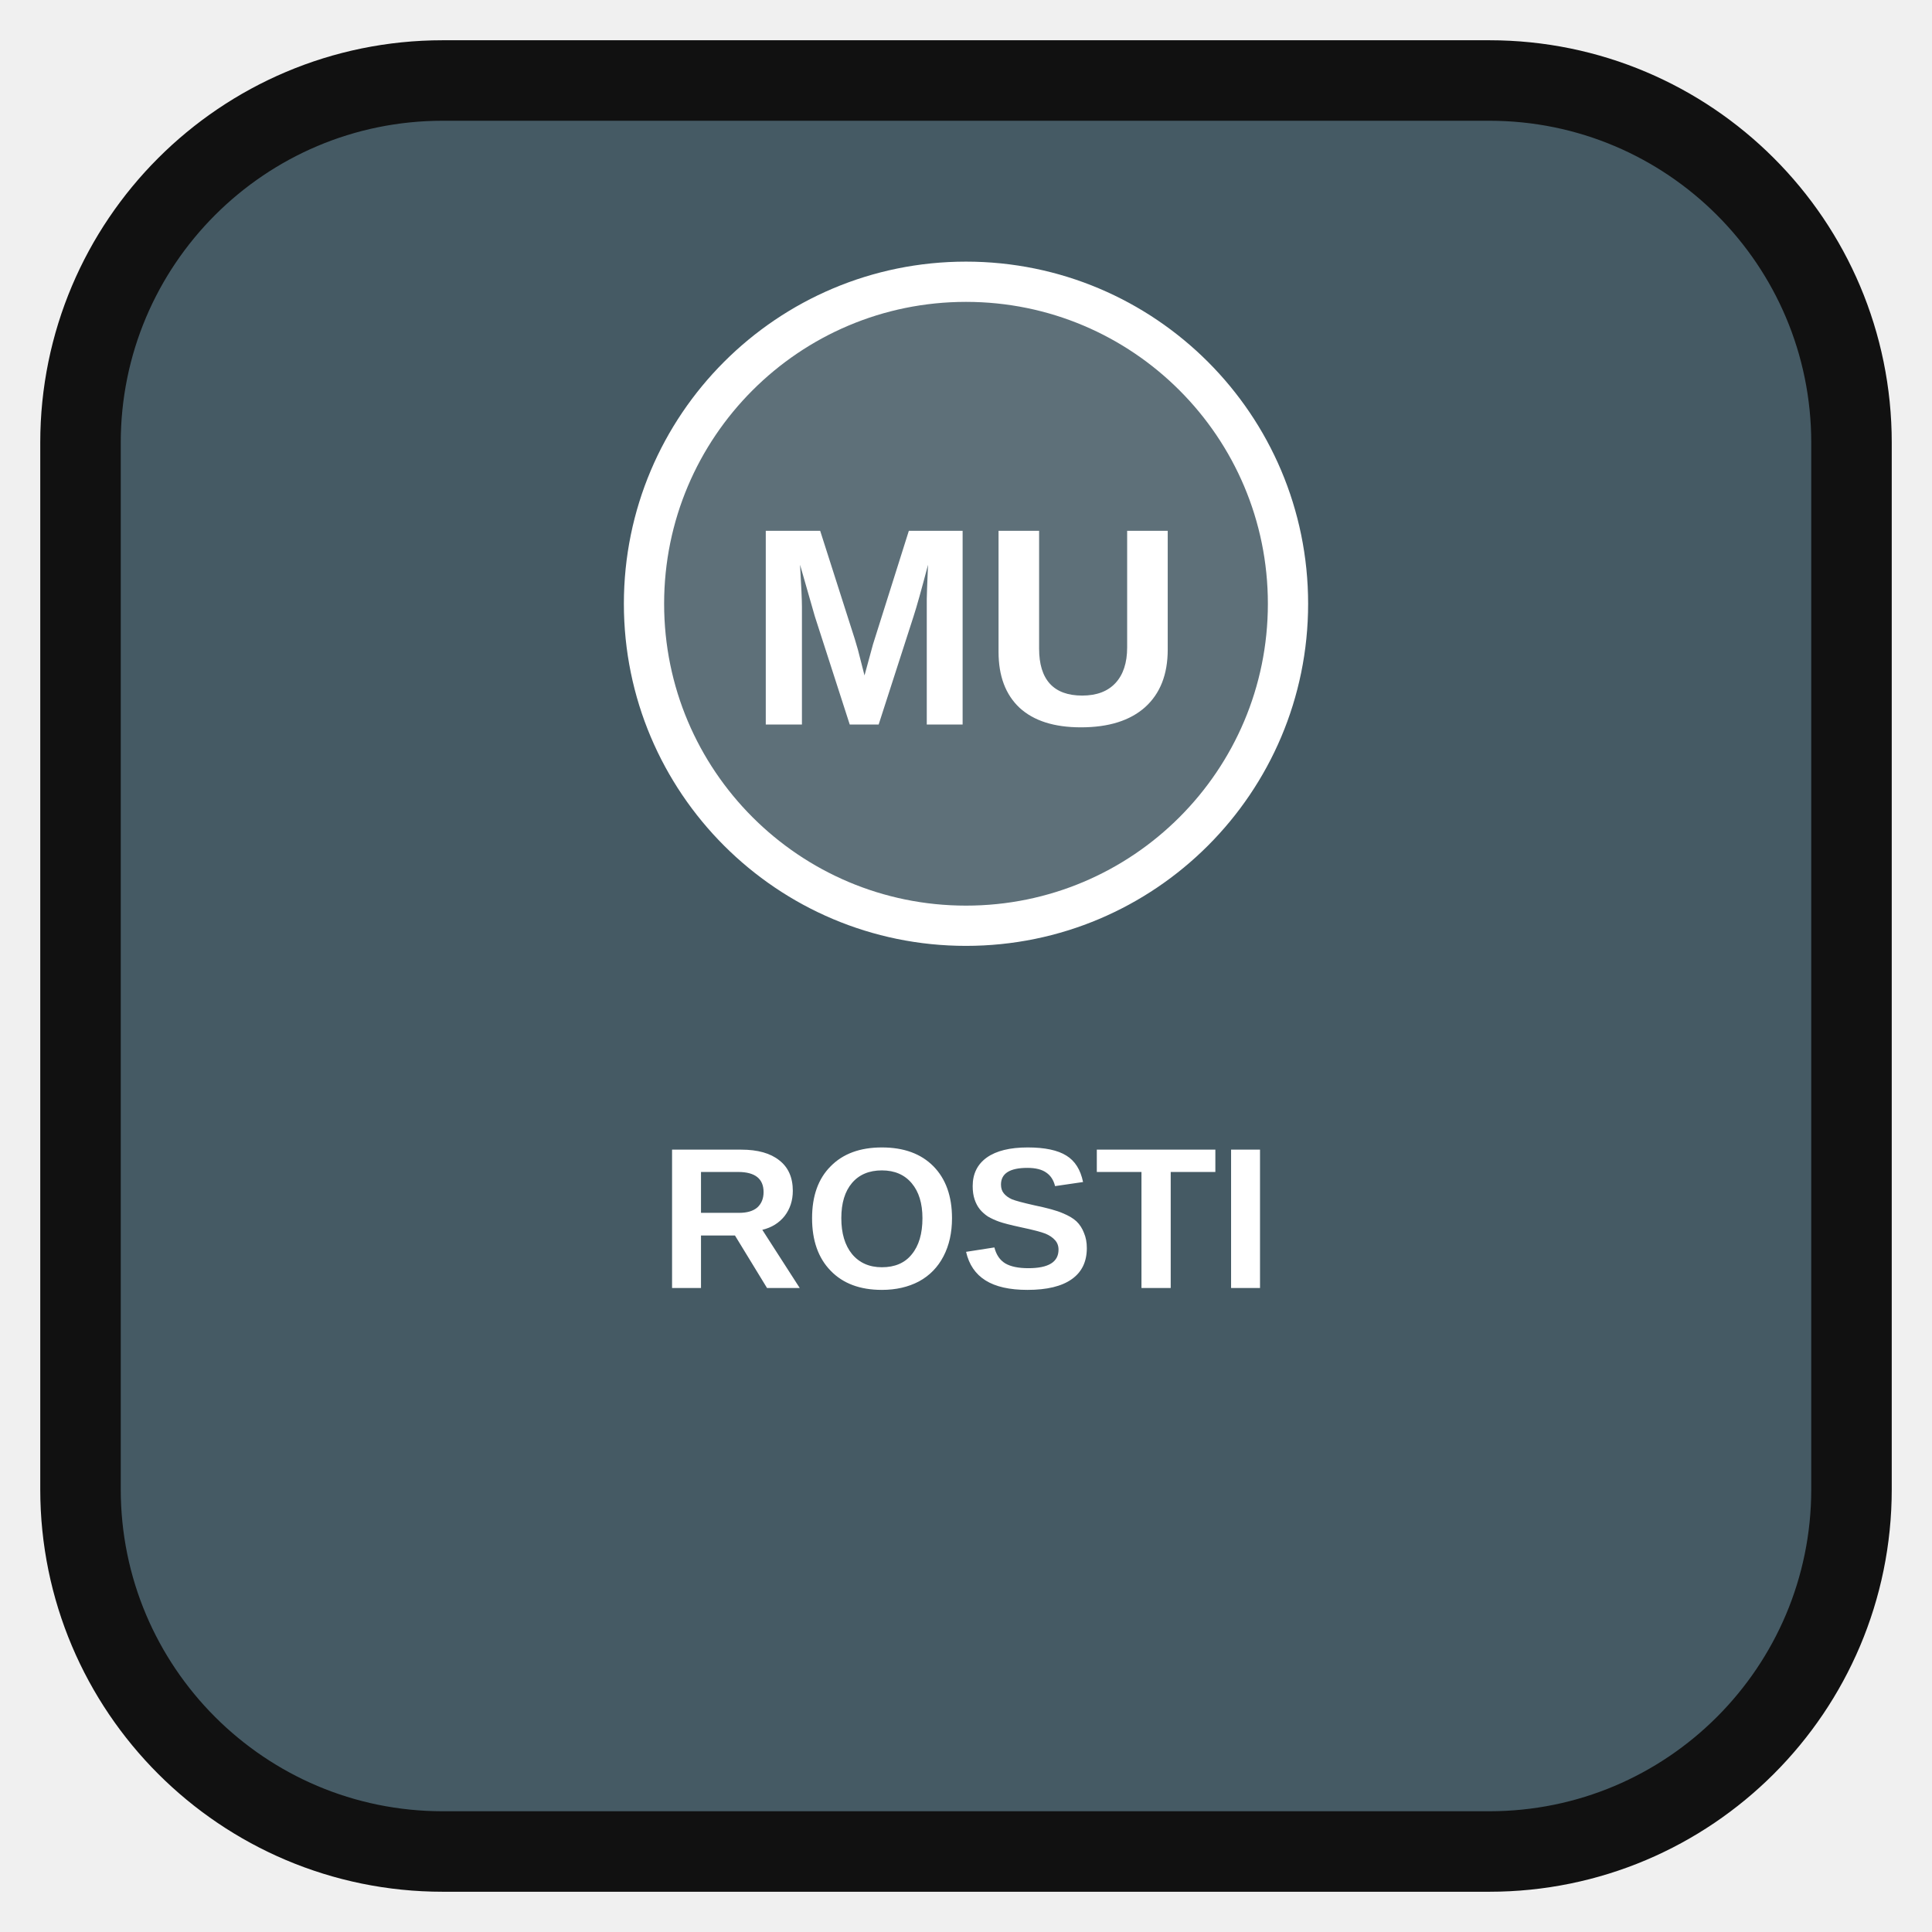
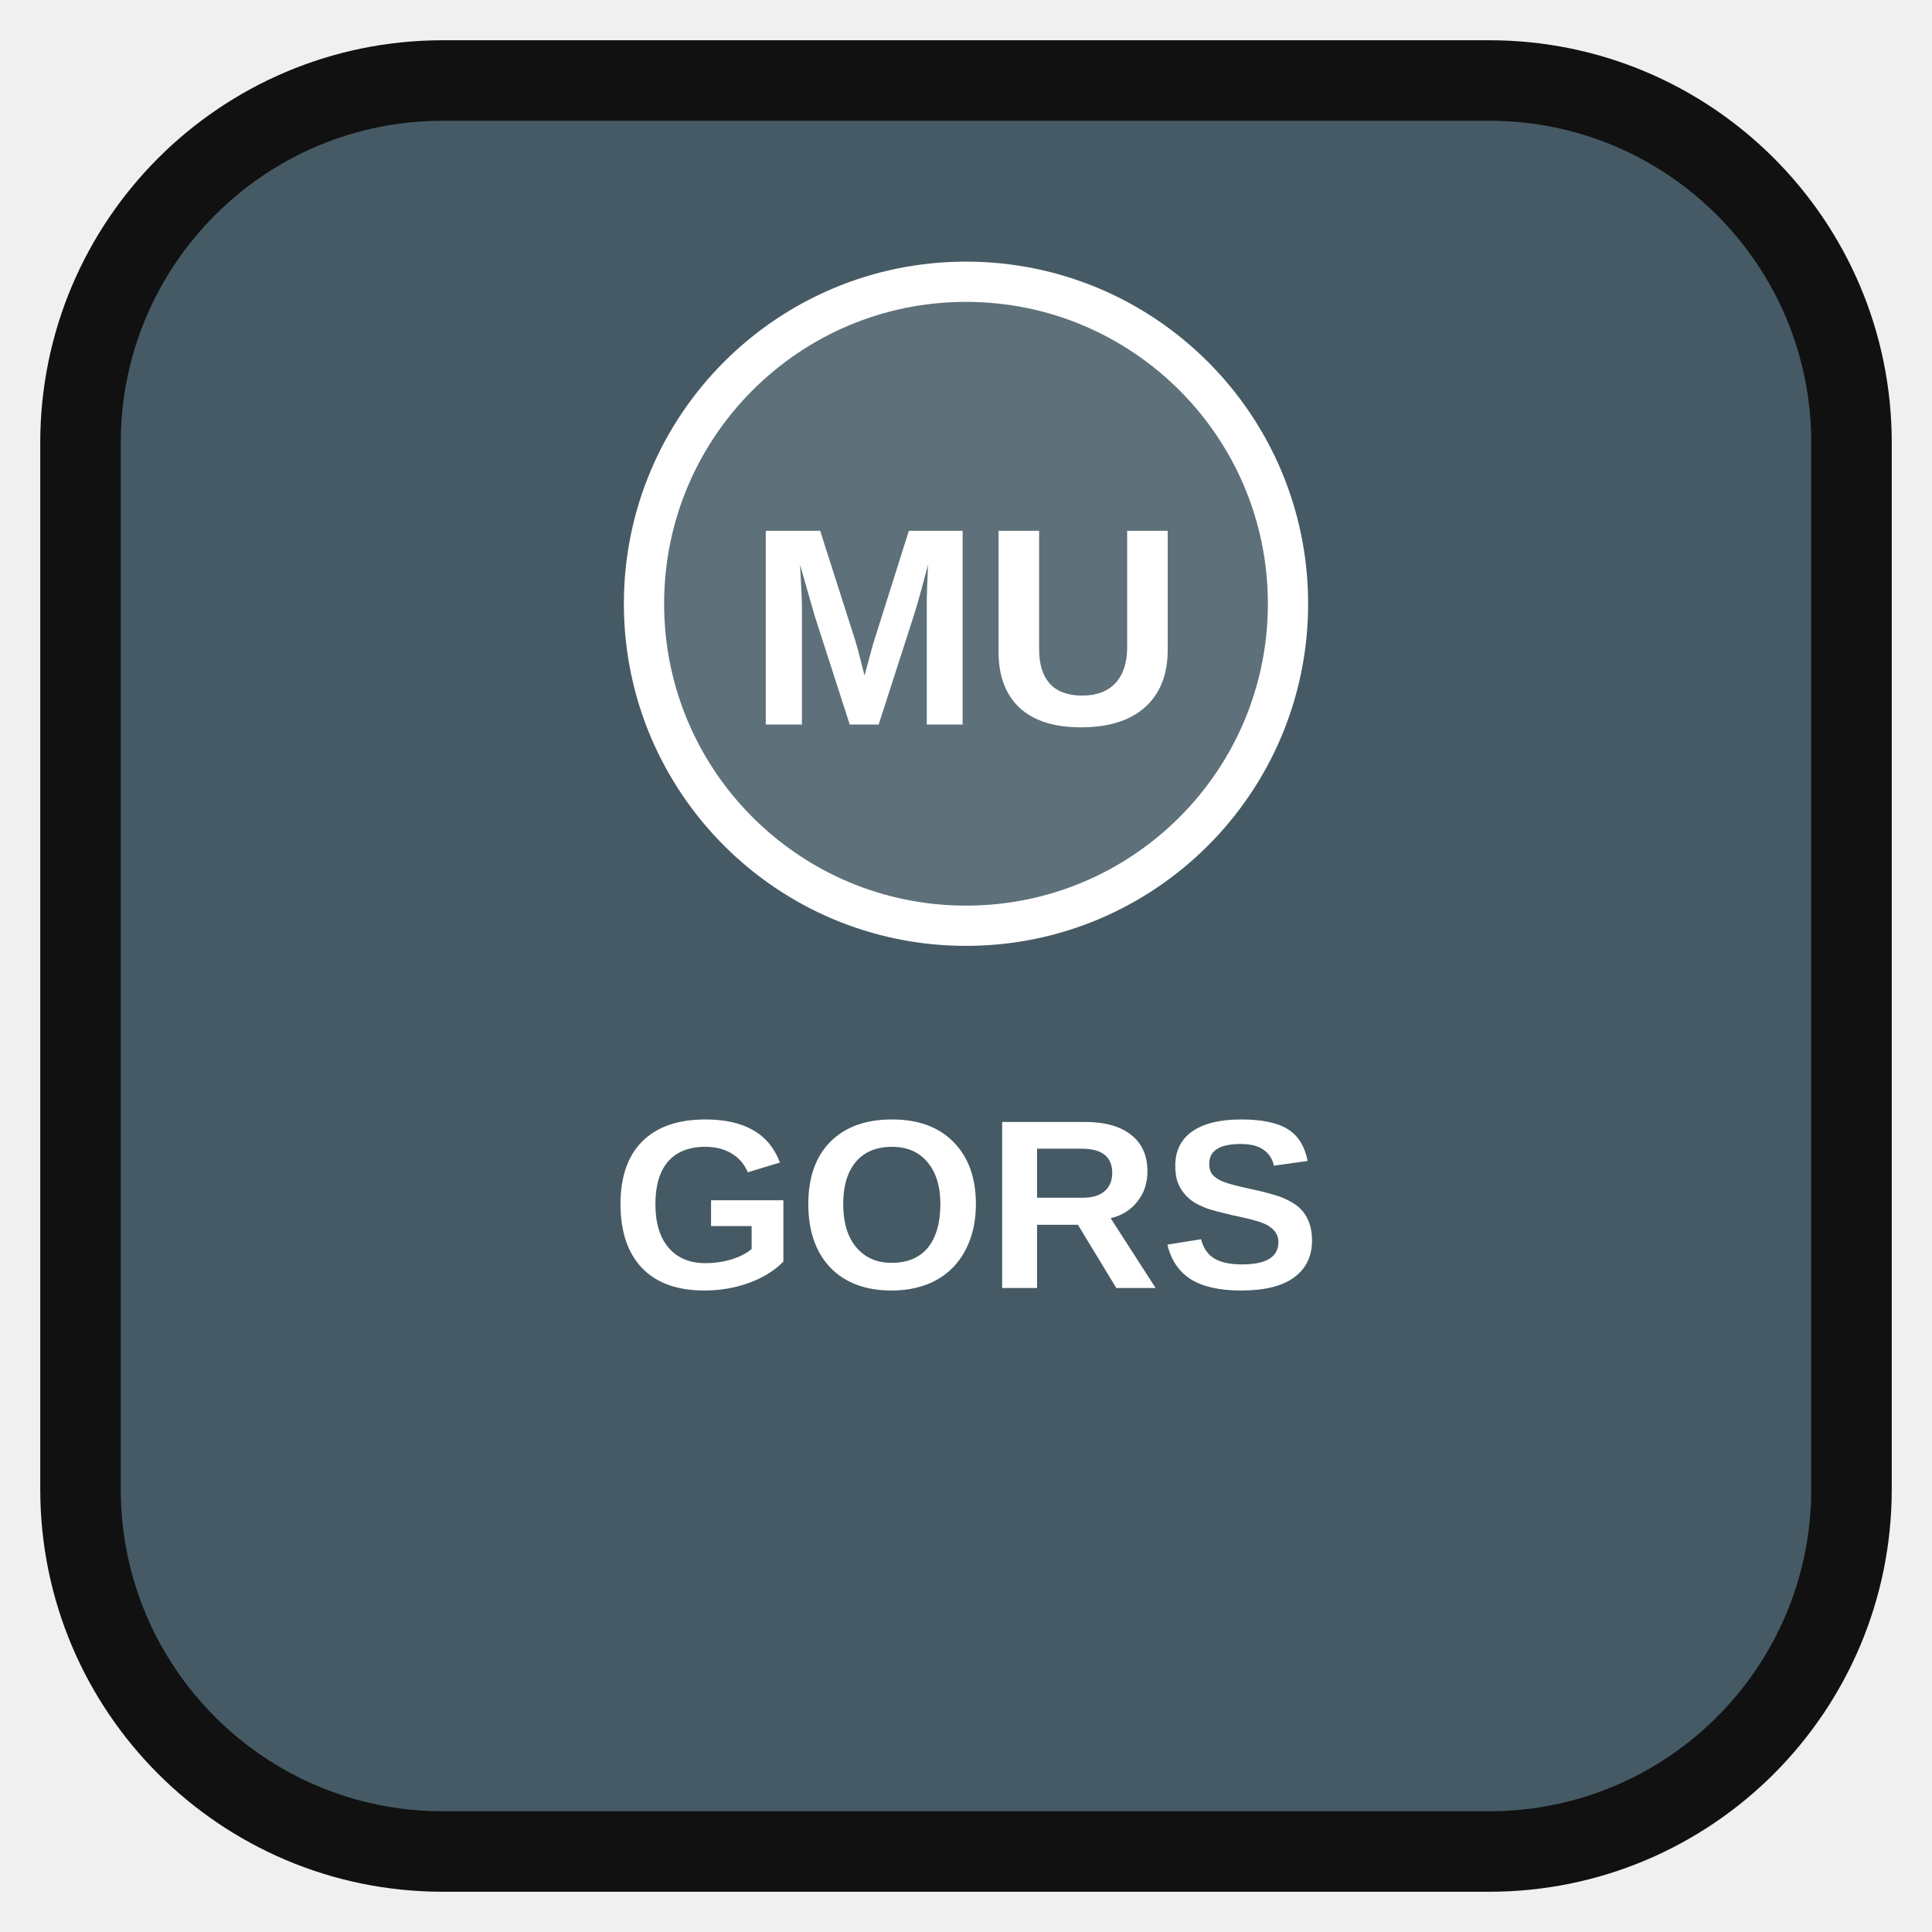
<svg xmlns="http://www.w3.org/2000/svg" width="96" height="96" viewBox="0 0 96 96">
  <rect x="4" y="4" width="88" height="88" rx="18" fill="#455a64" stroke="#111" stroke-width="4" />
  <circle cx="48" cy="30" r="16" fill="#ffffff22" stroke="#fff" stroke-width="2" />
  <text x="48" y="36" text-anchor="middle" font-family="Arial, sans-serif" font-size="14" font-weight="700" fill="#fff">MU</text>
-   <text x="48" y="64" text-anchor="middle" font-family="Arial, sans-serif" font-size="10" font-weight="700" fill="#fff">ROSTI</text>
+   <text x="48" y="64" text-anchor="middle" font-family="Arial, sans-serif" font-size="12" font-weight="700" fill="#fff">GORS</text>
</svg>
